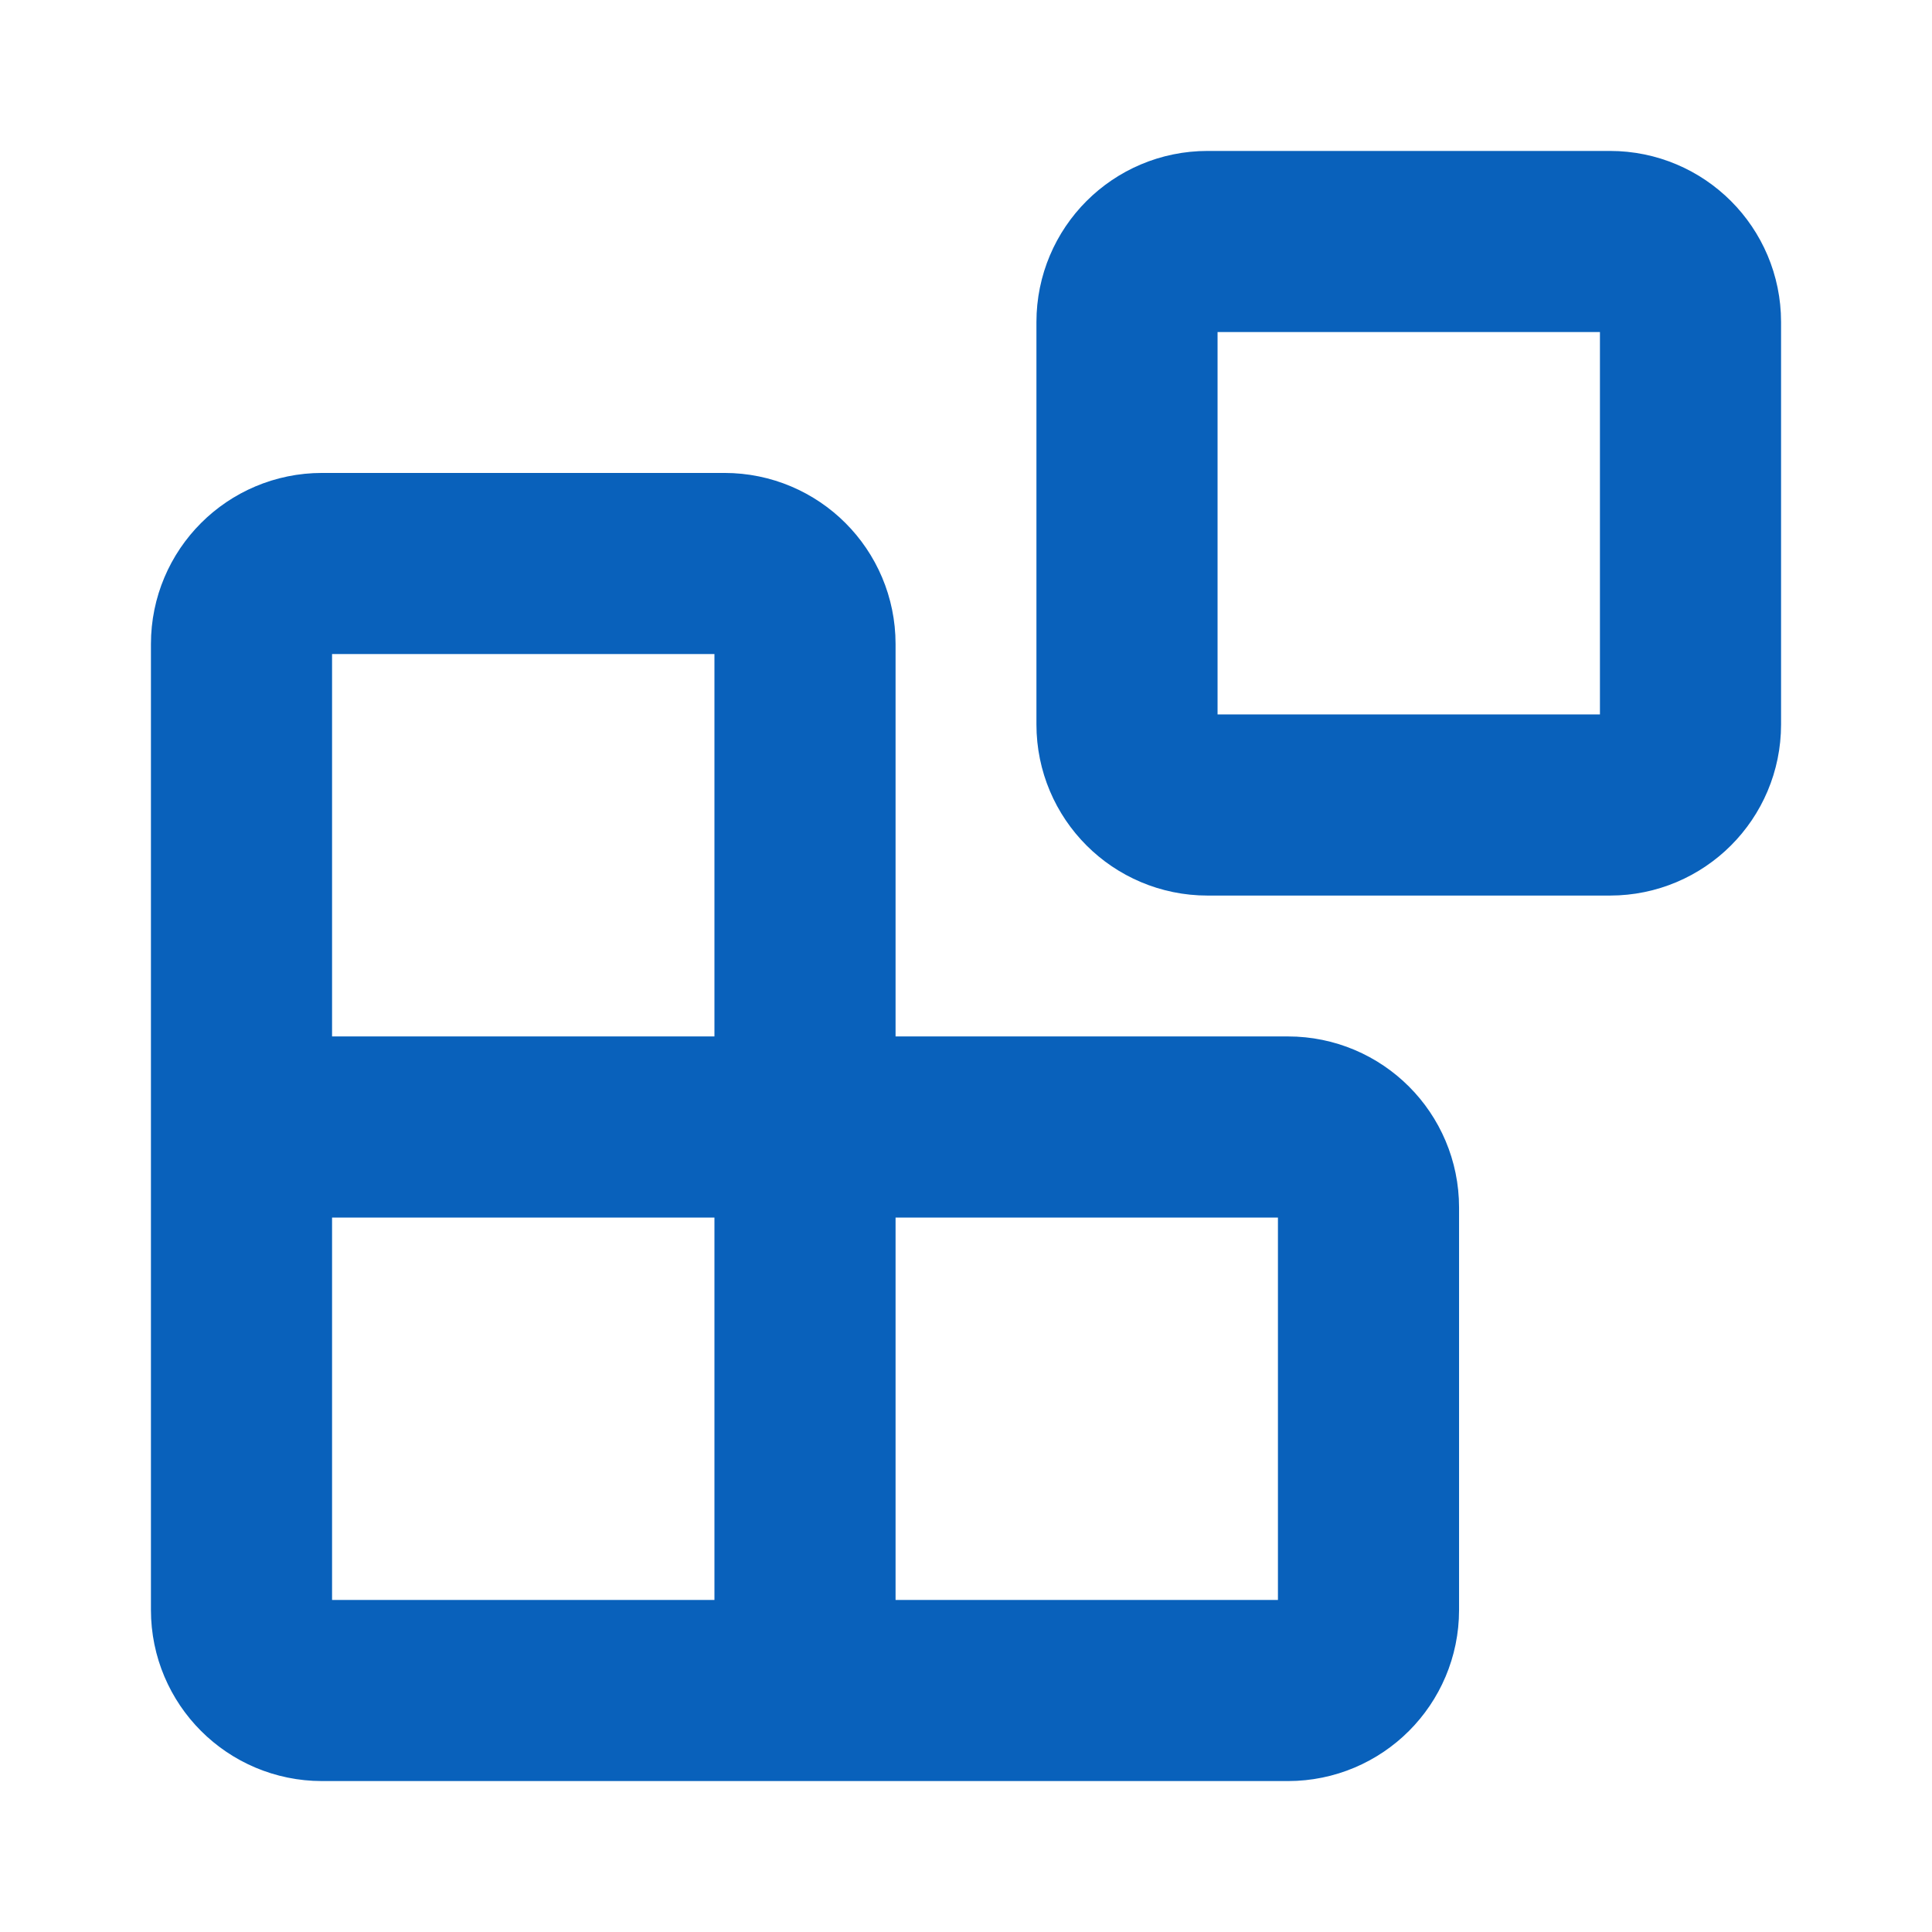
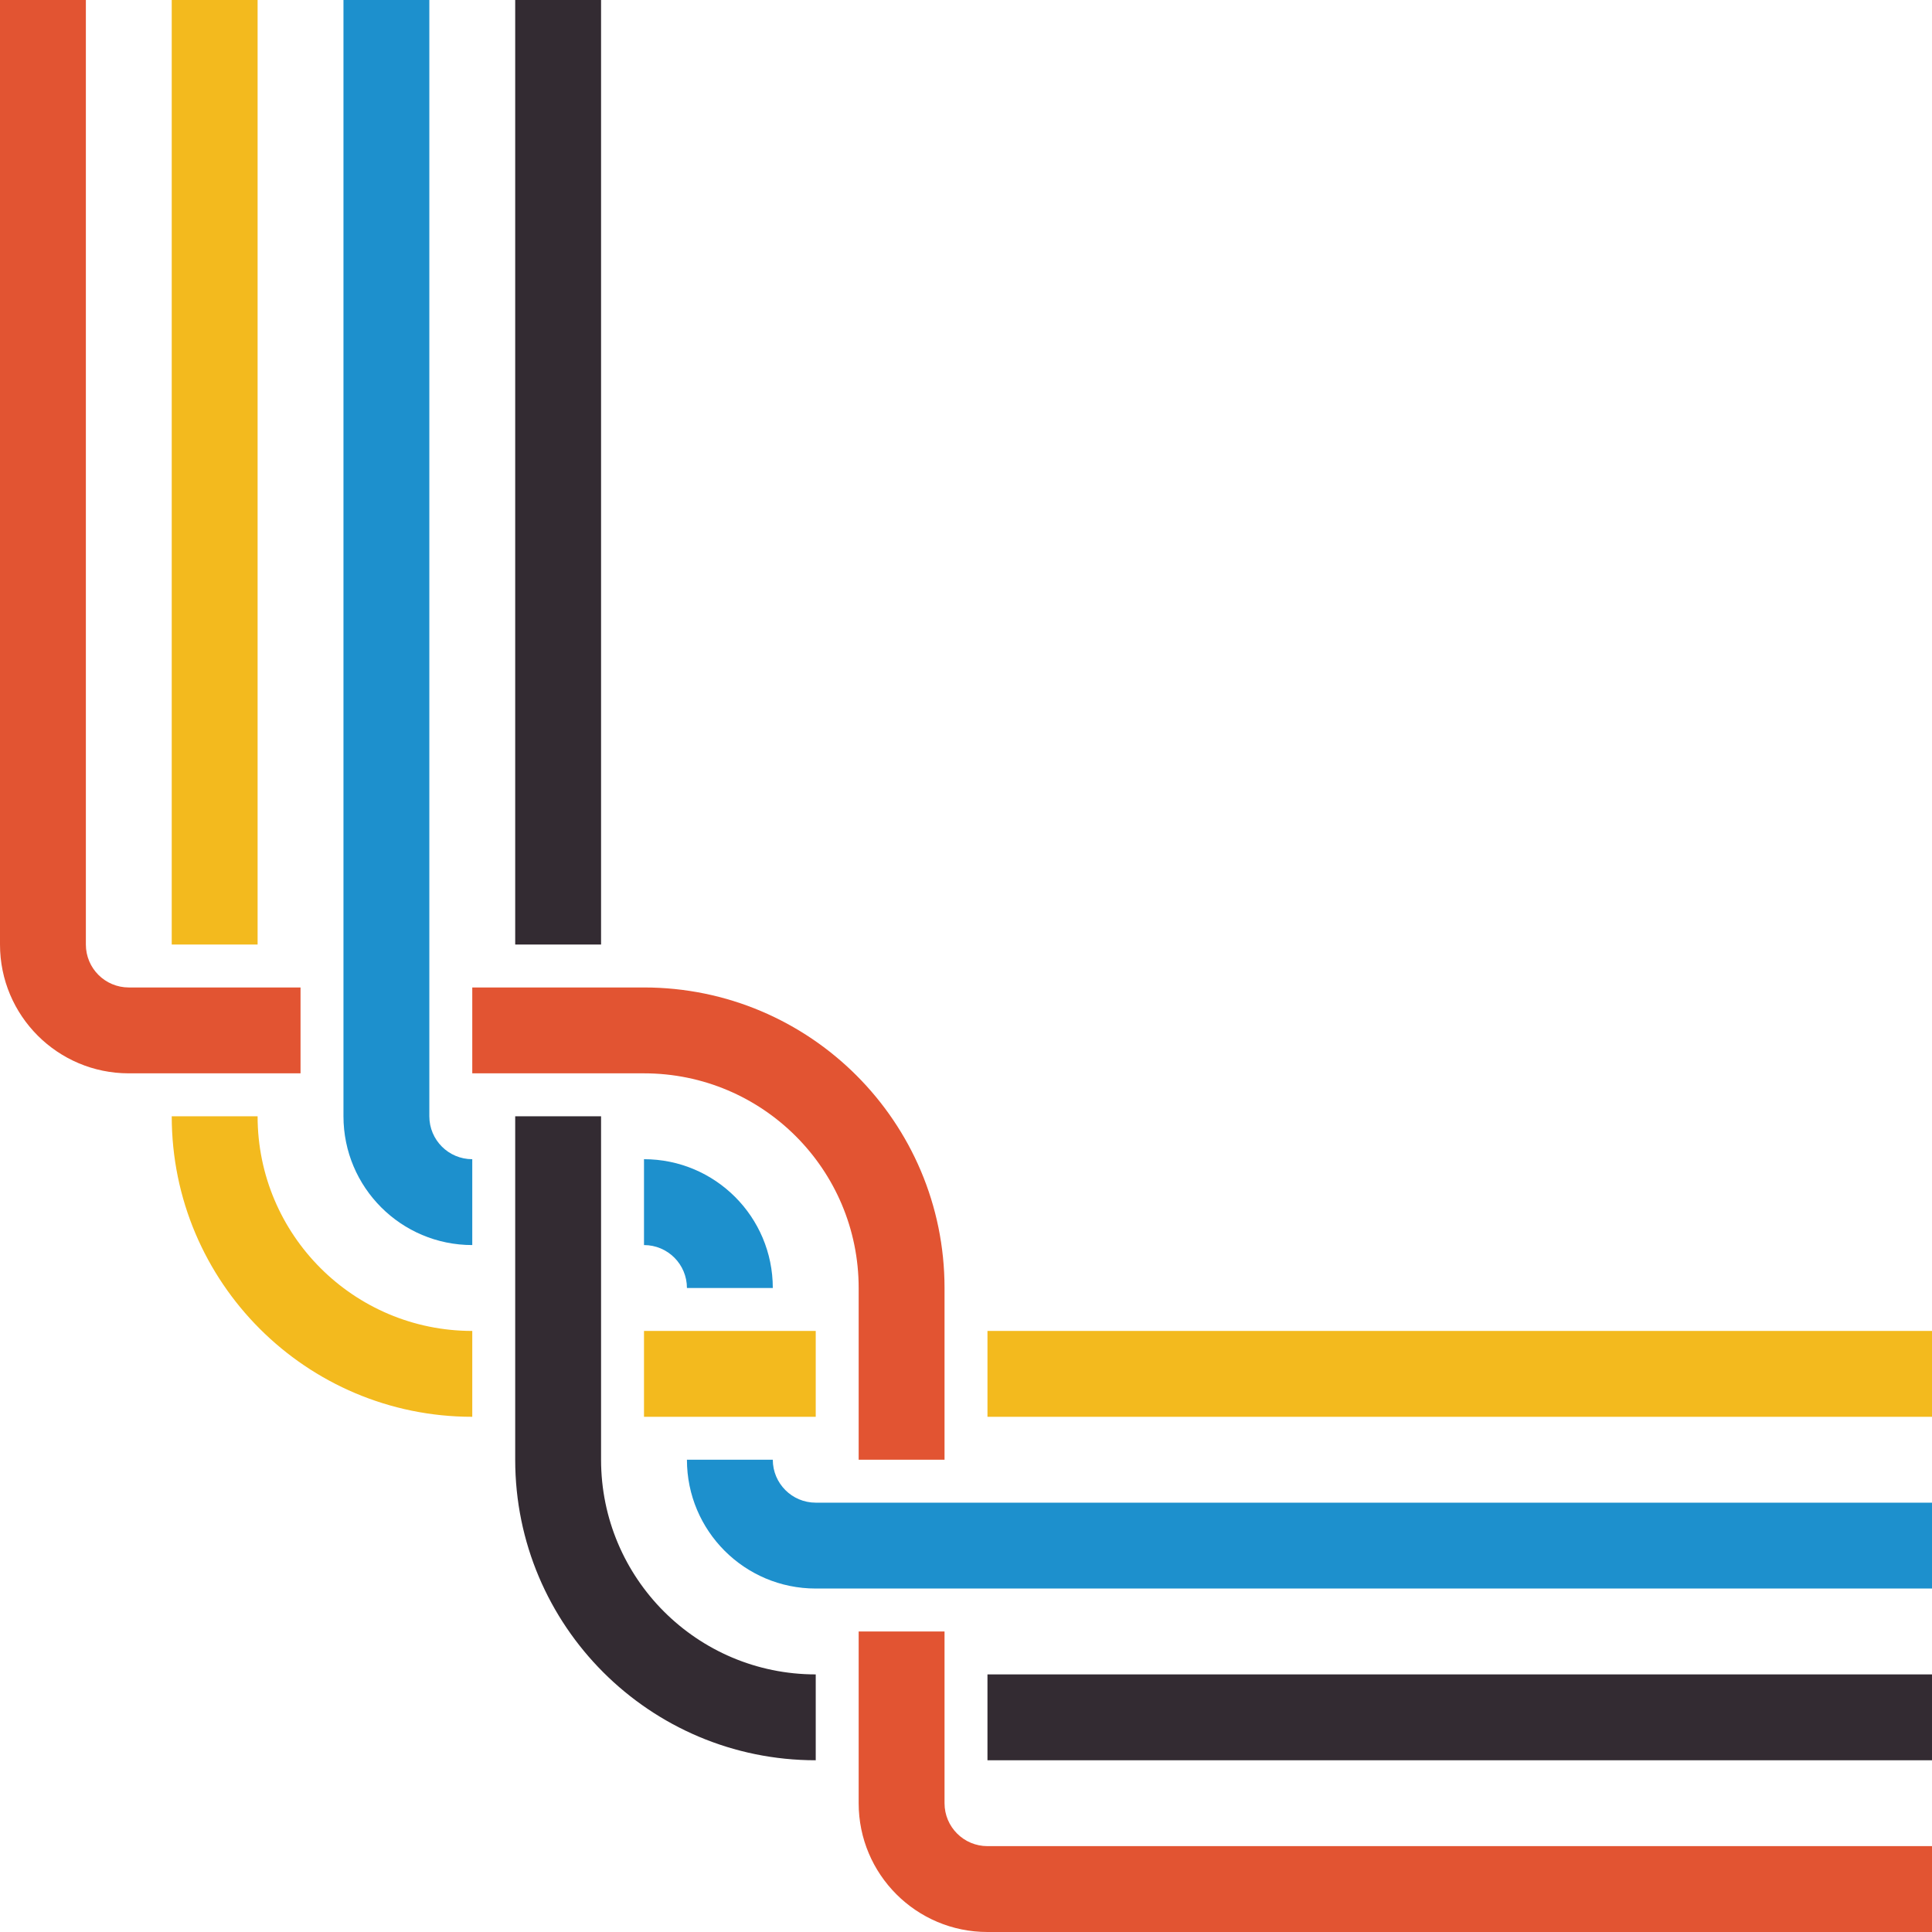
- <svg xmlns="http://www.w3.org/2000/svg" viewBox="0 0 24 24" fill="none" stroke="#0961bb" stroke-width="2.25" stroke-linecap="round" stroke-linejoin="round">
-   <style>@media (prefers-color-scheme: dark) { svg { stroke: #75aef5; } }</style>
-   <rect width="7" height="7" x="14" y="3" rx="1" />
-   <path d="M10 21V8a1 1 0 0 0-1-1H4a1 1 0 0 0-1 1v12a1 1 0 0 0 1 1h12a1 1 0 0 0 1-1v-5a1 1 0 0 0-1-1H3" />
+ <svg xmlns="http://www.w3.org/2000/svg" viewBox="64 30 90 90" fill="none">
+   <style>@media (prefers-color-scheme: dark) { .ink { fill: #FDF8F4; } }</style>
+   <path d="M92 82H88V98C88 105.732 94.268 112 102 112V108C96.477 108 92 103.523 92 98V82Z" fill="#332B32" class="ink" />
+   <path d="M110 112V108H154V112H110Z" fill="#332B32" class="ink" />
+   <path d="M88 74V30H92V74H88Z" fill="#332B32" class="ink" />
+   <path d="M84 30H80V82C80 85.314 82.686 88 86 88V84C84.895 84 84 83.105 84 82V30Z" fill="#1D90CD" />
+   <path d="M154 104H102C98.686 104 96 101.314 96 98H100C100 99.105 100.895 100 102 100H154V104Z" fill="#1D90CD" />
+   <path d="M94 88V84C97.314 84 100 86.686 100 90H96C96 88.895 95.105 88 94 88Z" fill="#1D90CD" />
+   <path d="M76 82H72C72 89.732 78.268 96 86 96V92C80.477 92 76 87.523 76 82Z" fill="#F3BA1E" />
+   <path d="M94 96V92H102V96H94Z" fill="#F3BA1E" />
+   <path d="M110 96V92H154V96H110Z" fill="#F3BA1E" />
+   <path d="M72 74V30H76V74H72Z" fill="#F3BA1E" />
+   <path d="M108 98H104V90C104 84.477 99.523 80 94 80H86V76H94C101.732 76 108 82.268 108 90V98Z" fill="#E25432" />
+   <path d="M78 80V76H70C68.895 76 68 75.105 68 74V30H64V74C64 77.314 66.686 80 70 80H78Z" fill="#E25432" />
+   <path d="M108 106H104V114C104 117.314 106.686 120 110 120H154V116H110C108.895 116 108 115.105 108 114V106Z" fill="#E25432" />
</svg>
